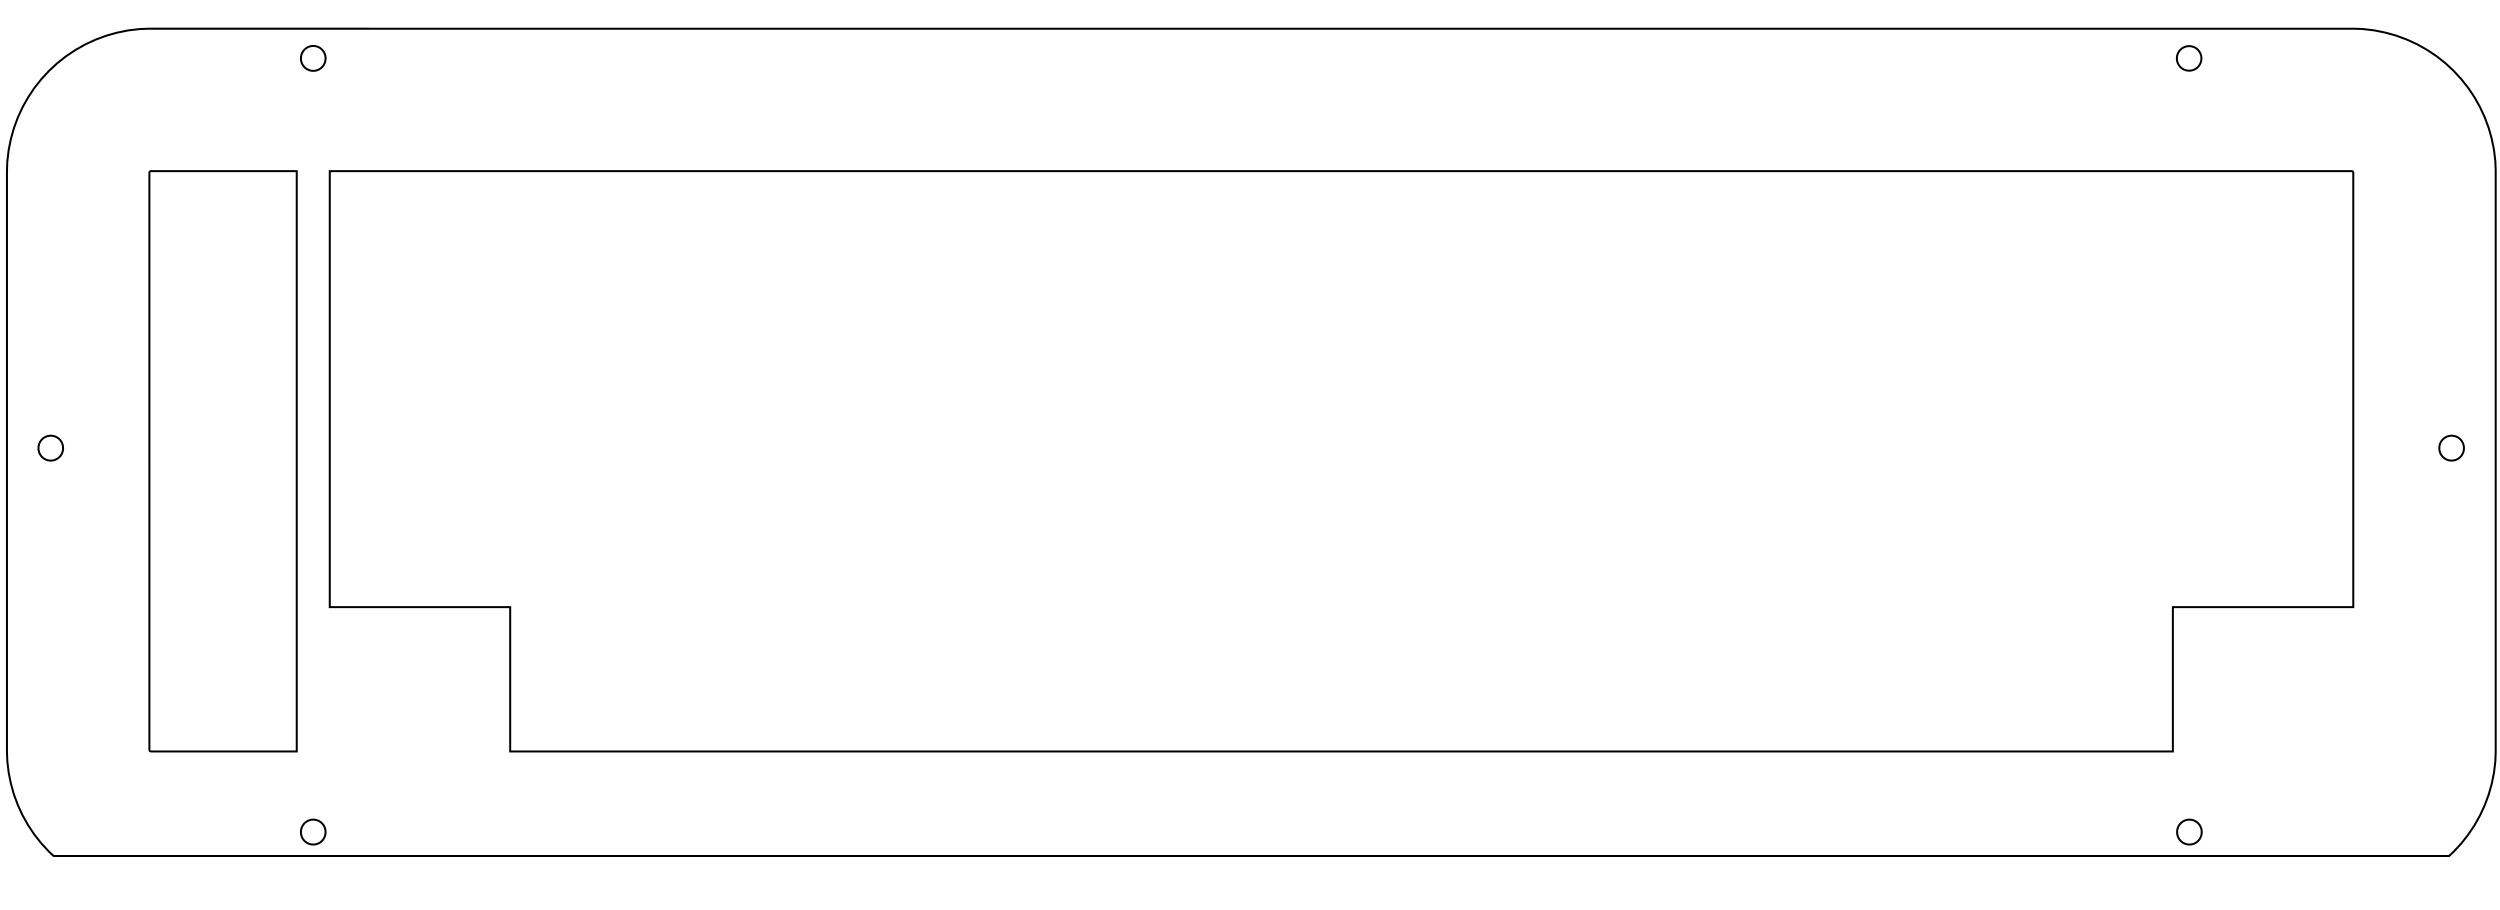
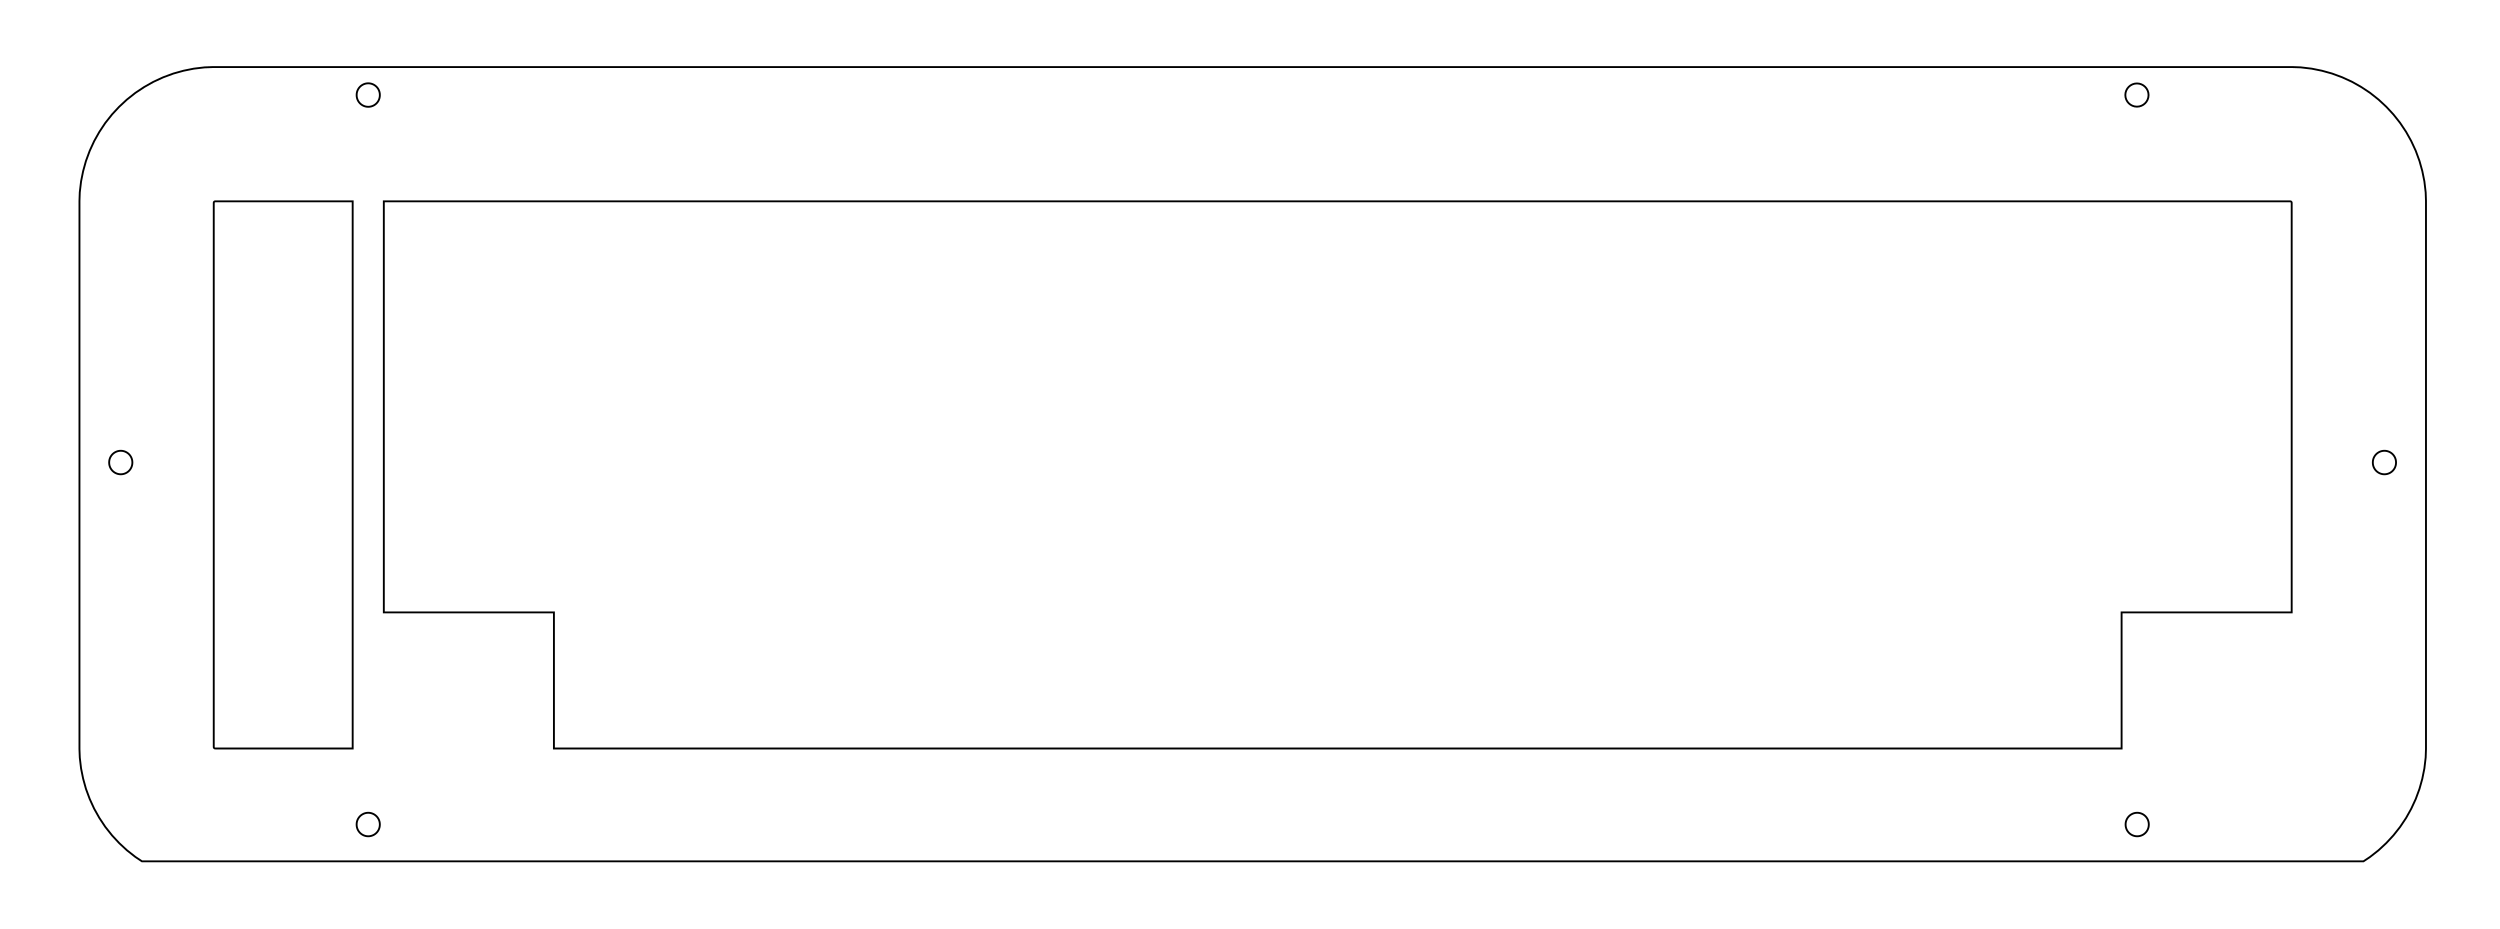
- <svg xmlns="http://www.w3.org/2000/svg" width="330mm" height="120mm" viewBox="0 0 330 120" version="1.1" id="svg8">
+ <svg xmlns="http://www.w3.org/2000/svg" width="350mm" height="130mm" viewBox="0 0 350 130" version="1.1" id="svg8">
  <defs id="defs2">
-     <marker style="overflow:visible" refY="0" refX="0" orient="auto" id="DistanceX">
-       <path id="path3715" style="stroke:#000000;stroke-width:0.5" d="M 3,-3 -3,3 M 0,-5 V 5" />
+     <marker style="overflow:visible" refY="0.0" refX="0.0" orient="auto" id="DistanceX">
+       <path id="path12" style="stroke:#000000; stroke-width:0.5" d="M 3,-3 L -3,3 M 0,-5 L  0,5" />
    </marker>
    <pattern y="0" x="0" width="8" patternUnits="userSpaceOnUse" id="Hatch" height="8">
-       <path id="path3718" stroke-width="0.25" stroke="#000000" linecap="square" d="M8 4 l-4,4" />
-       <path id="path3720" stroke-width="0.25" stroke="#000000" linecap="square" d="M6 2 l-4,4" />
-       <path id="path3722" stroke-width="0.25" stroke="#000000" linecap="square" d="M4 0 l-4,4" />
+       <path id="path15" stroke-width="0.25" stroke="#000000" linecap="square" d="M8 4 l-4,4" />
+       <path id="path17" stroke-width="0.25" stroke="#000000" linecap="square" d="M6 2 l-4,4" />
+       <path id="path19" stroke-width="0.25" stroke="#000000" linecap="square" d="M4 0 l-4,4" />
    </pattern>
    <symbol id="*MODEL_SPACE" />
    <symbol id="*PAPER_SPACE" />
-     <marker style="overflow:visible" refY="0.0" refX="0.0" orient="auto" id="DistanceX-9">
+     <marker style="overflow:visible" refY="0.0" refX="0.0" orient="auto" id="DistanceX-2">
      <path id="path3775" style="stroke:#000000; stroke-width:0.5" d="M 3,-3 L -3,3 M 0,-5 L  0,5" />
    </marker>
-     <pattern y="0" x="0" width="8" patternUnits="userSpaceOnUse" id="Hatch-1" height="8">
+     <pattern y="0" x="0" width="8" patternUnits="userSpaceOnUse" id="Hatch-2" height="8">
      <path id="path3778" stroke-width="0.25" stroke="#000000" linecap="square" d="M8 4 l-4,4" />
      <path id="path3780" stroke-width="0.25" stroke="#000000" linecap="square" d="M6 2 l-4,4" />
      <path id="path3782" stroke-width="0.25" stroke="#000000" linecap="square" d="M4 0 l-4,4" />
    </pattern>
-     <symbol id="*MODEL_SPACE-0" />
-     <symbol id="*PAPER_SPACE-6" />
-     <marker style="overflow:visible" refY="0.0" refX="0.0" orient="auto" id="DistanceX-6">
+     <symbol id="*MODEL_SPACE-6" />
+     <symbol id="*PAPER_SPACE-1" />
+     <marker style="overflow:visible" refY="0.0" refX="0.0" orient="auto" id="DistanceX-0">
      <path id="path3829" style="stroke:#000000; stroke-width:0.5" d="M 3,-3 L -3,3 M 0,-5 L  0,5" />
    </marker>
-     <pattern y="0" x="0" width="8" patternUnits="userSpaceOnUse" id="Hatch-8" height="8">
+     <pattern y="0" x="0" width="8" patternUnits="userSpaceOnUse" id="Hatch-4" height="8">
      <path id="path3832" stroke-width="0.25" stroke="#000000" linecap="square" d="M8 4 l-4,4" />
      <path id="path3834" stroke-width="0.25" stroke="#000000" linecap="square" d="M6 2 l-4,4" />
      <path id="path3836" stroke-width="0.25" stroke="#000000" linecap="square" d="M4 0 l-4,4" />
    </pattern>
-     <symbol id="*MODEL_SPACE-5" />
-     <symbol id="*PAPER_SPACE-7" />
-     <marker style="overflow:visible" refY="0.0" refX="0.0" orient="auto" id="DistanceX-2">
+     <symbol id="*MODEL_SPACE-2" />
+     <symbol id="*PAPER_SPACE-9" />
+     <marker style="overflow:visible" refY="0.0" refX="0.0" orient="auto" id="DistanceX-5">
      <path id="path3883" style="stroke:#000000; stroke-width:0.5" d="M 3,-3 L -3,3 M 0,-5 L  0,5" />
    </marker>
-     <pattern y="0" x="0" width="8" patternUnits="userSpaceOnUse" id="Hatch-7" height="8">
+     <pattern y="0" x="0" width="8" patternUnits="userSpaceOnUse" id="Hatch-3" height="8">
      <path id="path3886" stroke-width="0.25" stroke="#000000" linecap="square" d="M8 4 l-4,4" />
      <path id="path3888" stroke-width="0.25" stroke="#000000" linecap="square" d="M6 2 l-4,4" />
      <path id="path3890" stroke-width="0.25" stroke="#000000" linecap="square" d="M4 0 l-4,4" />
    </pattern>
-     <symbol id="*MODEL_SPACE-53" />
-     <symbol id="*PAPER_SPACE-1" />
-     <marker style="overflow:visible" refY="0.0" refX="0.0" orient="auto" id="DistanceX-3">
+     <symbol id="*MODEL_SPACE-8" />
+     <symbol id="*PAPER_SPACE-7" />
+     <marker style="overflow:visible" refY="0.0" refX="0.0" orient="auto" id="DistanceX-9">
      <path id="path3940" style="stroke:#000000; stroke-width:0.5" d="M 3,-3 L -3,3 M 0,-5 L  0,5" />
    </marker>
-     <pattern y="0" x="0" width="8" patternUnits="userSpaceOnUse" id="Hatch-5" height="8">
+     <pattern y="0" x="0" width="8" patternUnits="userSpaceOnUse" id="Hatch-8" height="8">
      <path id="path3943" stroke-width="0.25" stroke="#000000" linecap="square" d="M8 4 l-4,4" />
      <path id="path3945" stroke-width="0.25" stroke="#000000" linecap="square" d="M6 2 l-4,4" />
      <path id="path3947" stroke-width="0.25" stroke="#000000" linecap="square" d="M4 0 l-4,4" />
    </pattern>
-     <symbol id="*MODEL_SPACE-1" />
-     <symbol id="*PAPER_SPACE-0" />
-     <marker style="overflow:visible" refY="0.0" refX="0.0" orient="auto" id="DistanceX-8">
+     <symbol id="*MODEL_SPACE-20" />
+     <symbol id="*PAPER_SPACE-15" />
+     <marker style="overflow:visible" refY="0.0" refX="0.0" orient="auto" id="DistanceX-6">
      <path id="path4141" style="stroke:#000000; stroke-width:0.5" d="M 3,-3 L -3,3 M 0,-5 L  0,5" />
    </marker>
-     <pattern y="0" x="0" width="8" patternUnits="userSpaceOnUse" id="Hatch-3" height="8">
+     <pattern y="0" x="0" width="8" patternUnits="userSpaceOnUse" id="Hatch-9" height="8">
      <path id="path4144" stroke-width="0.25" stroke="#000000" linecap="square" d="M8 4 l-4,4" />
      <path id="path4146" stroke-width="0.25" stroke="#000000" linecap="square" d="M6 2 l-4,4" />
      <path id="path4148" stroke-width="0.25" stroke="#000000" linecap="square" d="M4 0 l-4,4" />
    </pattern>
-     <symbol id="*MODEL_SPACE-6" />
-     <symbol id="*PAPER_SPACE-01" />
+     <symbol id="*MODEL_SPACE-25" />
+     <symbol id="*PAPER_SPACE-2" />
  </defs>
-   <g id="layer1" transform="translate(0,-177)">
-     <g id="g4173" transform="matrix(0.2645833,0,0,0.2645833,15.82526,-16.93049)">
+   <g id="layer1" transform="translate(0,-167)">
+     <g id="g4173" transform="matrix(0.2645833,0,0,0.2645833,26.03061,-21.33227)">
      <path id="path4155" style="fill:none;stroke:#000000" d="m 1038.49,762.107 a 6.142,6.142 0 1 0 -12.284,0 6.142,6.142 0 1 0 12.284,0 z" />
      <path id="path4157" style="fill:none;stroke:#000000" d="m 102.616,762.107 a 6.142,6.142 0 1 0 -12.283,0 6.142,6.142 0 1 0 12.283,0 z" />
      <path id="path4159" style="fill:none;stroke:#000000" d="m 102.609,1148.095 a 6.142,6.142 0 1 0 -12.283,0 6.142,6.142 0 1 0 12.283,0 z" />
      <path id="path4161" style="fill:none;stroke:#000000" d="m 1169.444,956.551 a 6.142,6.142 0 1 0 -12.283,0 6.142,6.142 0 1 0 12.283,0 z" />
      <path id="path4163" style="fill:none;stroke:#000000" d="m -28.338,956.551 a 6.142,6.142 0 1 0 -12.283,0 6.142,6.142 0 1 0 12.283,0 z" />
      <path id="path4165" style="fill:none;stroke:#000000" d="m 1038.629,1148.095 a 6.142,6.142 0 1 0 -12.283,0 6.142,6.142 0 1 0 12.283,0 z" />
-       <path id="path4167" style="fill:none;stroke:#000000" d="M 1162.008,1160.018 H -33.054 l -2.275,-2.112 -3.74,-4.029 -3.606,-4.545 -3.133,-4.724 -2.744,-4.875 -2.357,-5.137 -1.987,-5.359 -1.5,-5.411 -1.088,-5.39 -0.675,-5.679 -0.179,-4.542 0.005,-290.116 0.16,-4.535 0.69,-5.801 1.089,-5.393 1.488,-5.367 1.997,-5.409 2.385,-5.173 2.724,-4.838 3.12,-4.703 3.604,-4.549 3.744,-4.032 4.037,-3.75 4.559,-3.612 4.698,-3.115 4.828,-2.72 5.168,-2.383 5.426,-2.006 5.373,-1.487 5.385,-1.088 5.691,-0.675 4.527,-0.178 1100.103,0.005 4.541,0.158 5.805,0.69 5.407,1.09 5.376,1.494 5.36,1.981 5.228,2.401 4.848,2.744 4.638,3.073 4.575,3.62 4.078,3.791 3.765,4.065 3.507,4.442 3.171,4.742 2.712,4.858 2.388,5.138 1.985,5.42 1.485,5.294 1.108,5.491 0.686,5.802 0.159,4.517 v 289.997 l -0.159,4.519 -0.686,5.8 -1.107,5.488 -1.496,5.337 -1.976,5.37 -2.361,5.102 -2.731,4.894 -3.183,4.763 -3.509,4.438 -3.76,4.063 z" />
-       <path id="path4169" style="fill:none;stroke:#000000" d="m 1113.928,818.502 -0.066,-0.044 -0.065,-0.037 -0.026,-0.012 -0.04,-0.015 -0.069,-0.019 -0.089,-0.018 -0.01,-8.6e-4 -0.337,-0.012 -1008.513,-0.005 -1.5e-4,31.108 V 1035.855 h 90.006 v 72.005 h 829.511 v -72.005 h 89.998 V 819.351 l -0.012,-0.338 v -0.013 l -0.013,-0.064 -0.026,-0.095 -0.01,-0.024 -0.02,-0.044 -0.038,-0.068 -0.026,-0.038 -0.035,-0.045 -0.055,-0.06 -0.056,-0.052 z" />
-       <path id="path4171" style="fill:none;stroke:#000000" d="m 14.871,1107.541 0.014,0.017 0.064,0.069 0.051,0.048 0.035,0.028 0.043,0.029 0.076,0.042 0.062,0.029 0.075,0.021 0.06,0.012 0.075,0.01 0.364,0.016 H 88.232 V 849.427 l 1.5e-4,-31.086 -72.475,-3.5e-4 -0.335,0.013 -0.04,0.005 -0.091,0.018 -0.075,0.021 -0.022,0.008 -0.035,0.016 -0.076,0.043 -0.05,0.033 -0.013,0.011 -0.068,0.063 -0.063,0.068 -0.014,0.018 -0.032,0.048 -0.041,0.073 -0.016,0.035 -0.01,0.027 -0.021,0.076 -0.018,0.089 -0.002,0.013 -0.012,0.333 -0.005,287.463 0.013,0.338 0.005,0.043 0.018,0.09 0.018,0.065 0.012,0.033 0.023,0.05 0.036,0.064 z" />
+       <path id="path4167" style="fill:none;stroke:#000000" d="M 1152.205,1167.577 H -23.253 l -3.502,-2.341 -4.473,-3.523 -4.101,-3.806 -3.74,-4.029 -3.606,-4.545 -3.133,-4.724 -2.744,-4.875 -2.357,-5.137 -1.987,-5.359 -1.5,-5.411 -1.088,-5.39 -0.675,-5.679 -0.179,-4.542 0.005,-290.116 0.16,-4.535 0.69,-5.801 1.089,-5.393 1.488,-5.367 1.997,-5.409 2.385,-5.173 2.724,-4.838 3.12,-4.703 3.604,-4.549 3.744,-4.032 4.037,-3.75 4.559,-3.612 4.698,-3.115 4.828,-2.72 5.168,-2.383 5.426,-2.006 5.373,-1.487 5.385,-1.088 5.691,-0.675 4.527,-0.178 1100.103,0.005 4.541,0.158 5.805,0.69 5.407,1.09 5.376,1.494 5.36,1.981 5.228,2.401 4.848,2.744 4.638,3.073 4.575,3.62 4.078,3.791 3.765,4.065 3.507,4.442 3.171,4.742 2.712,4.858 2.388,5.138 1.985,5.42 1.485,5.294 1.108,5.491 0.686,5.802 0.159,4.517 v 289.997 l -0.159,4.519 -0.686,5.8 -1.107,5.488 -1.496,5.337 -1.976,5.37 -2.361,5.102 -2.731,4.894 -3.183,4.763 -3.509,4.438 -3.76,4.063 -4.142,3.847 -4.49,3.532 z" />
+       <path id="path4169" style="fill:none;stroke:#000000" d="m 14.871,1107.541 0.014,0.017 0.064,0.069 0.051,0.048 0.035,0.028 0.043,0.029 0.076,0.042 0.062,0.029 0.075,0.021 0.06,0.012 0.075,0.01 0.364,0.016 H 88.232 V 849.427 l 1.5e-4,-31.086 -72.475,-3.5e-4 -0.335,0.013 -0.04,0.005 -0.091,0.018 -0.075,0.021 -0.022,0.008 -0.035,0.016 -0.076,0.043 -0.05,0.033 -0.013,0.011 -0.068,0.063 -0.063,0.068 -0.014,0.018 -0.032,0.048 -0.041,0.073 -0.016,0.035 -0.01,0.027 -0.021,0.076 -0.018,0.089 -0.002,0.013 -0.012,0.333 -0.005,287.463 0.013,0.338 0.005,0.043 0.018,0.09 0.018,0.065 0.012,0.033 0.023,0.05 0.036,0.064 z" />
+       <path id="path4171" style="fill:none;stroke:#000000" d="m 1113.928,818.502 -0.066,-0.044 -0.065,-0.037 -0.026,-0.012 -0.04,-0.015 -0.069,-0.019 -0.089,-0.018 -0.01,-8.6e-4 -0.337,-0.012 -1008.513,-0.005 -1.5e-4,31.108 V 1035.855 h 90.006 v 72.005 h 829.511 v -72.005 h 89.998 V 819.351 l -0.012,-0.338 v -0.013 l -0.013,-0.064 -0.026,-0.095 -0.01,-0.024 -0.02,-0.044 -0.038,-0.068 -0.026,-0.038 -0.035,-0.045 -0.055,-0.06 -0.056,-0.052 z" />
    </g>
  </g>
</svg>
